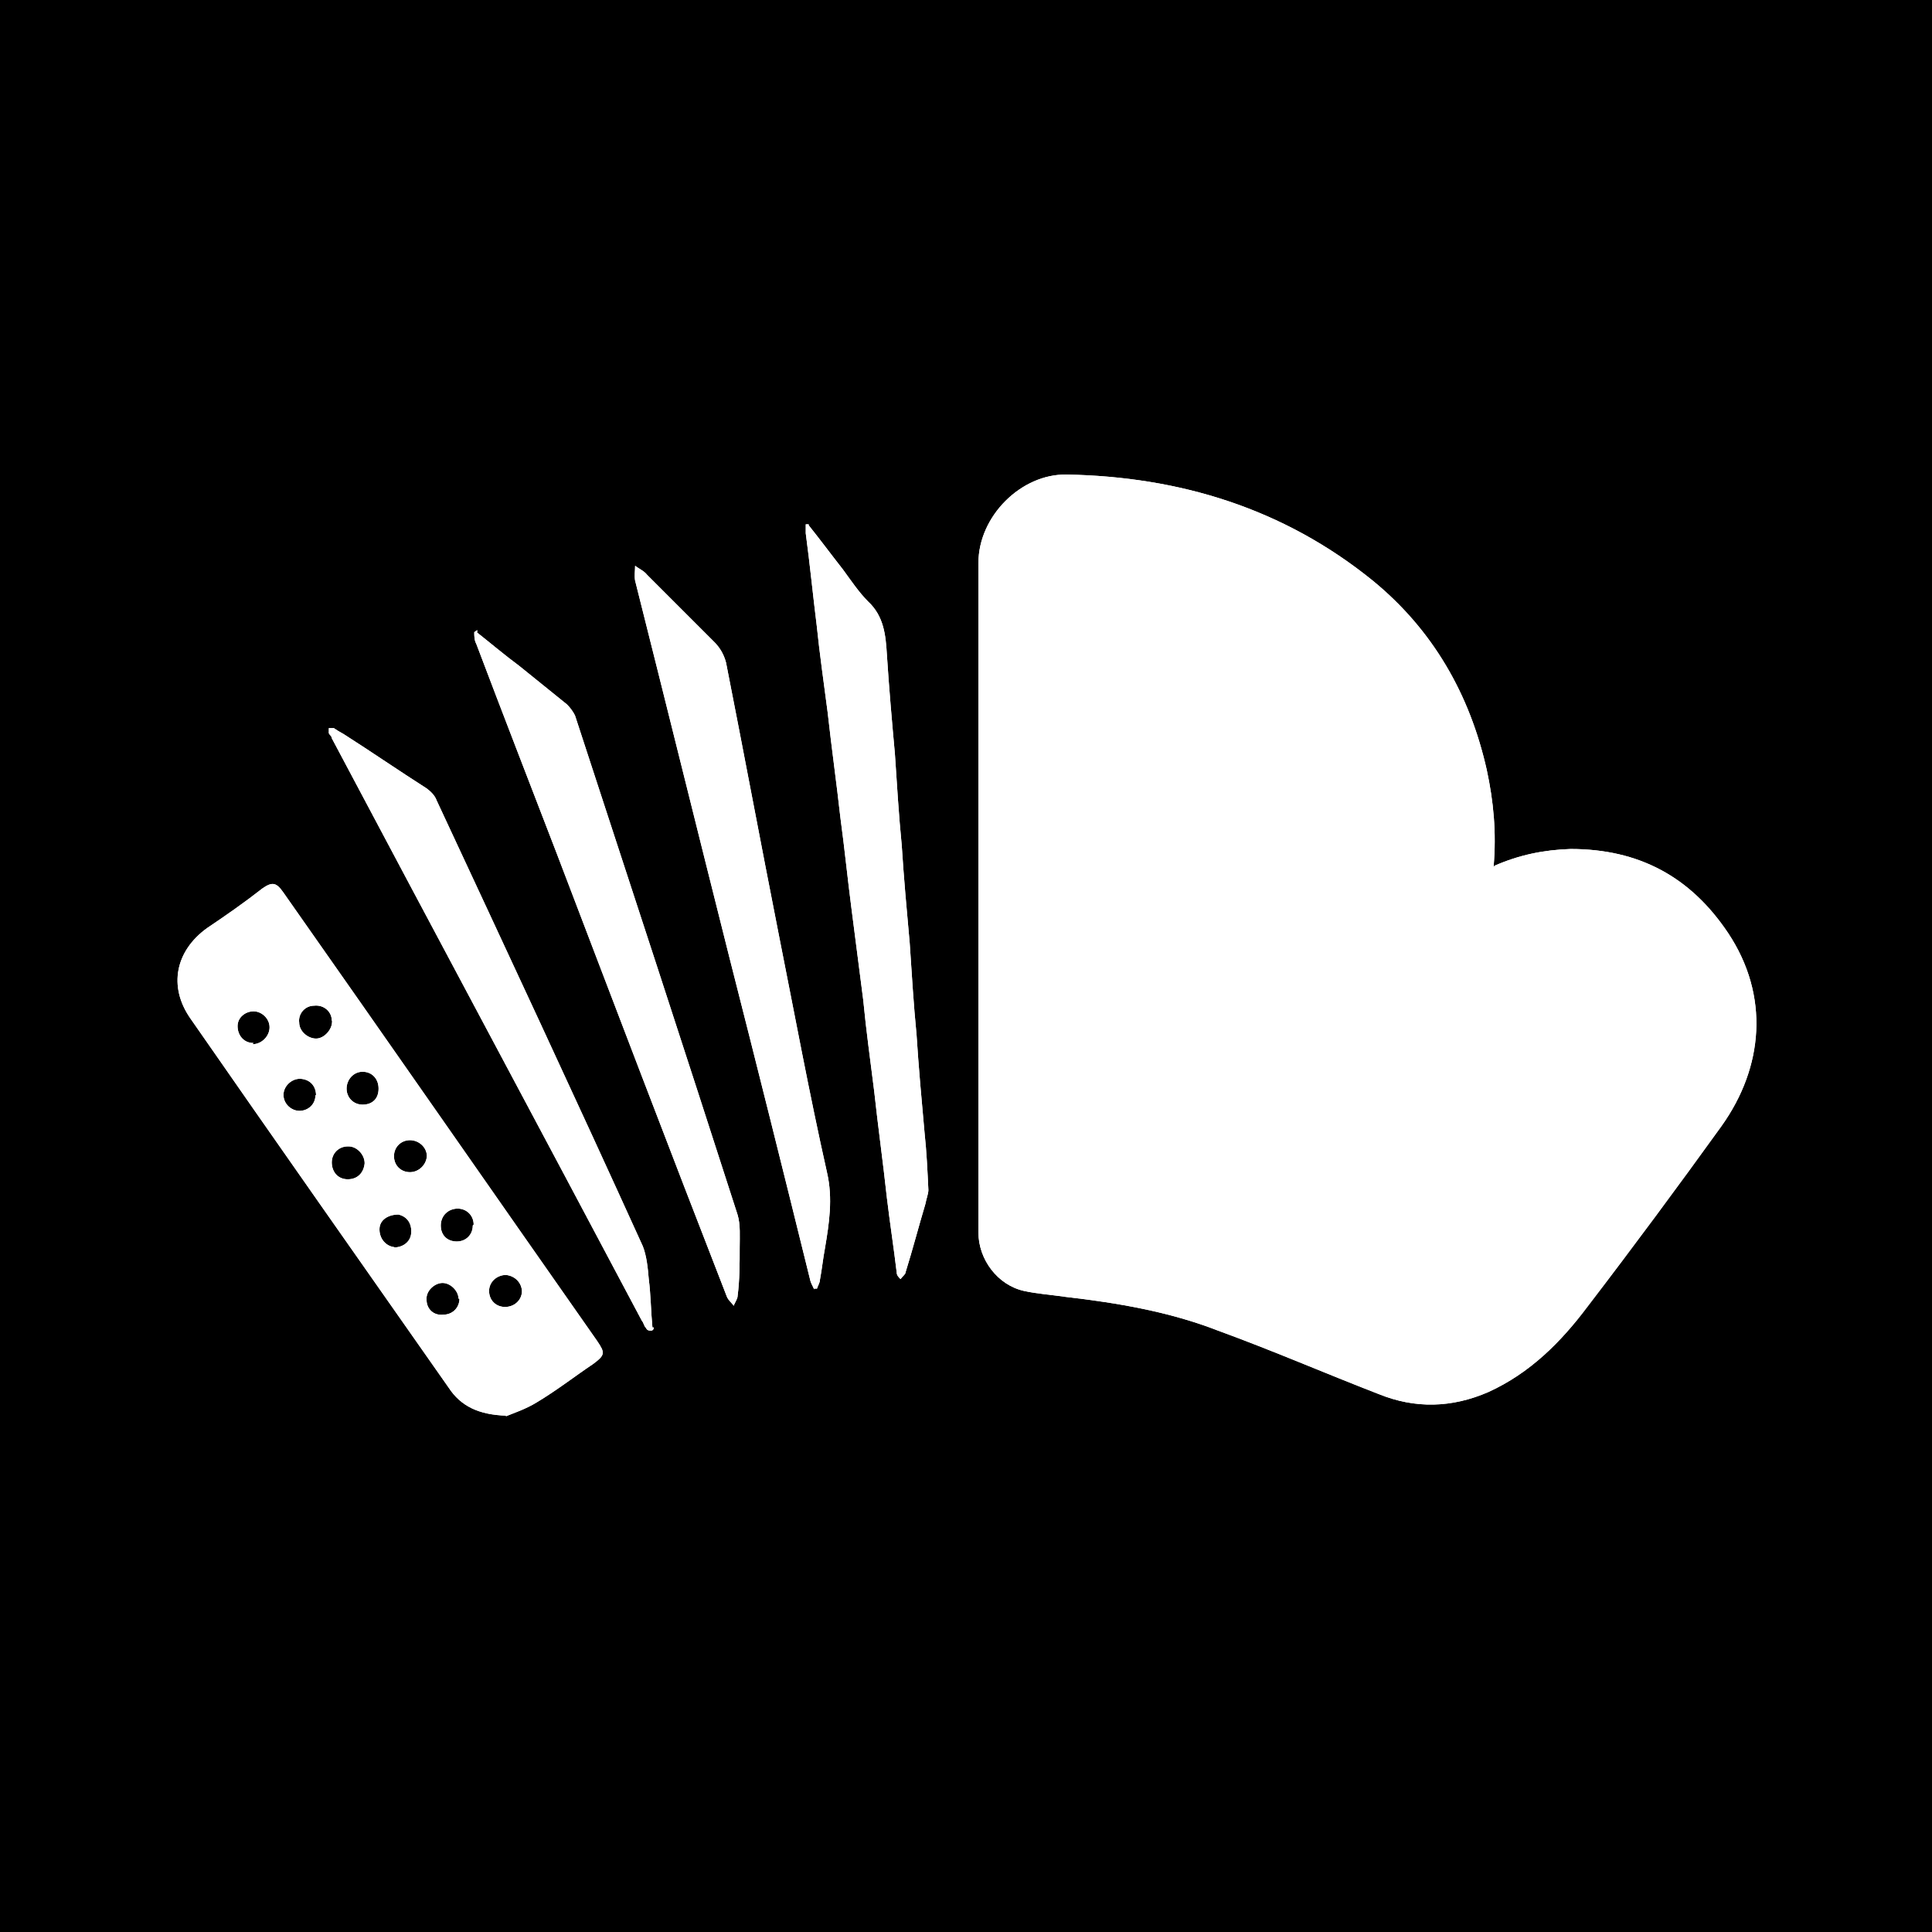
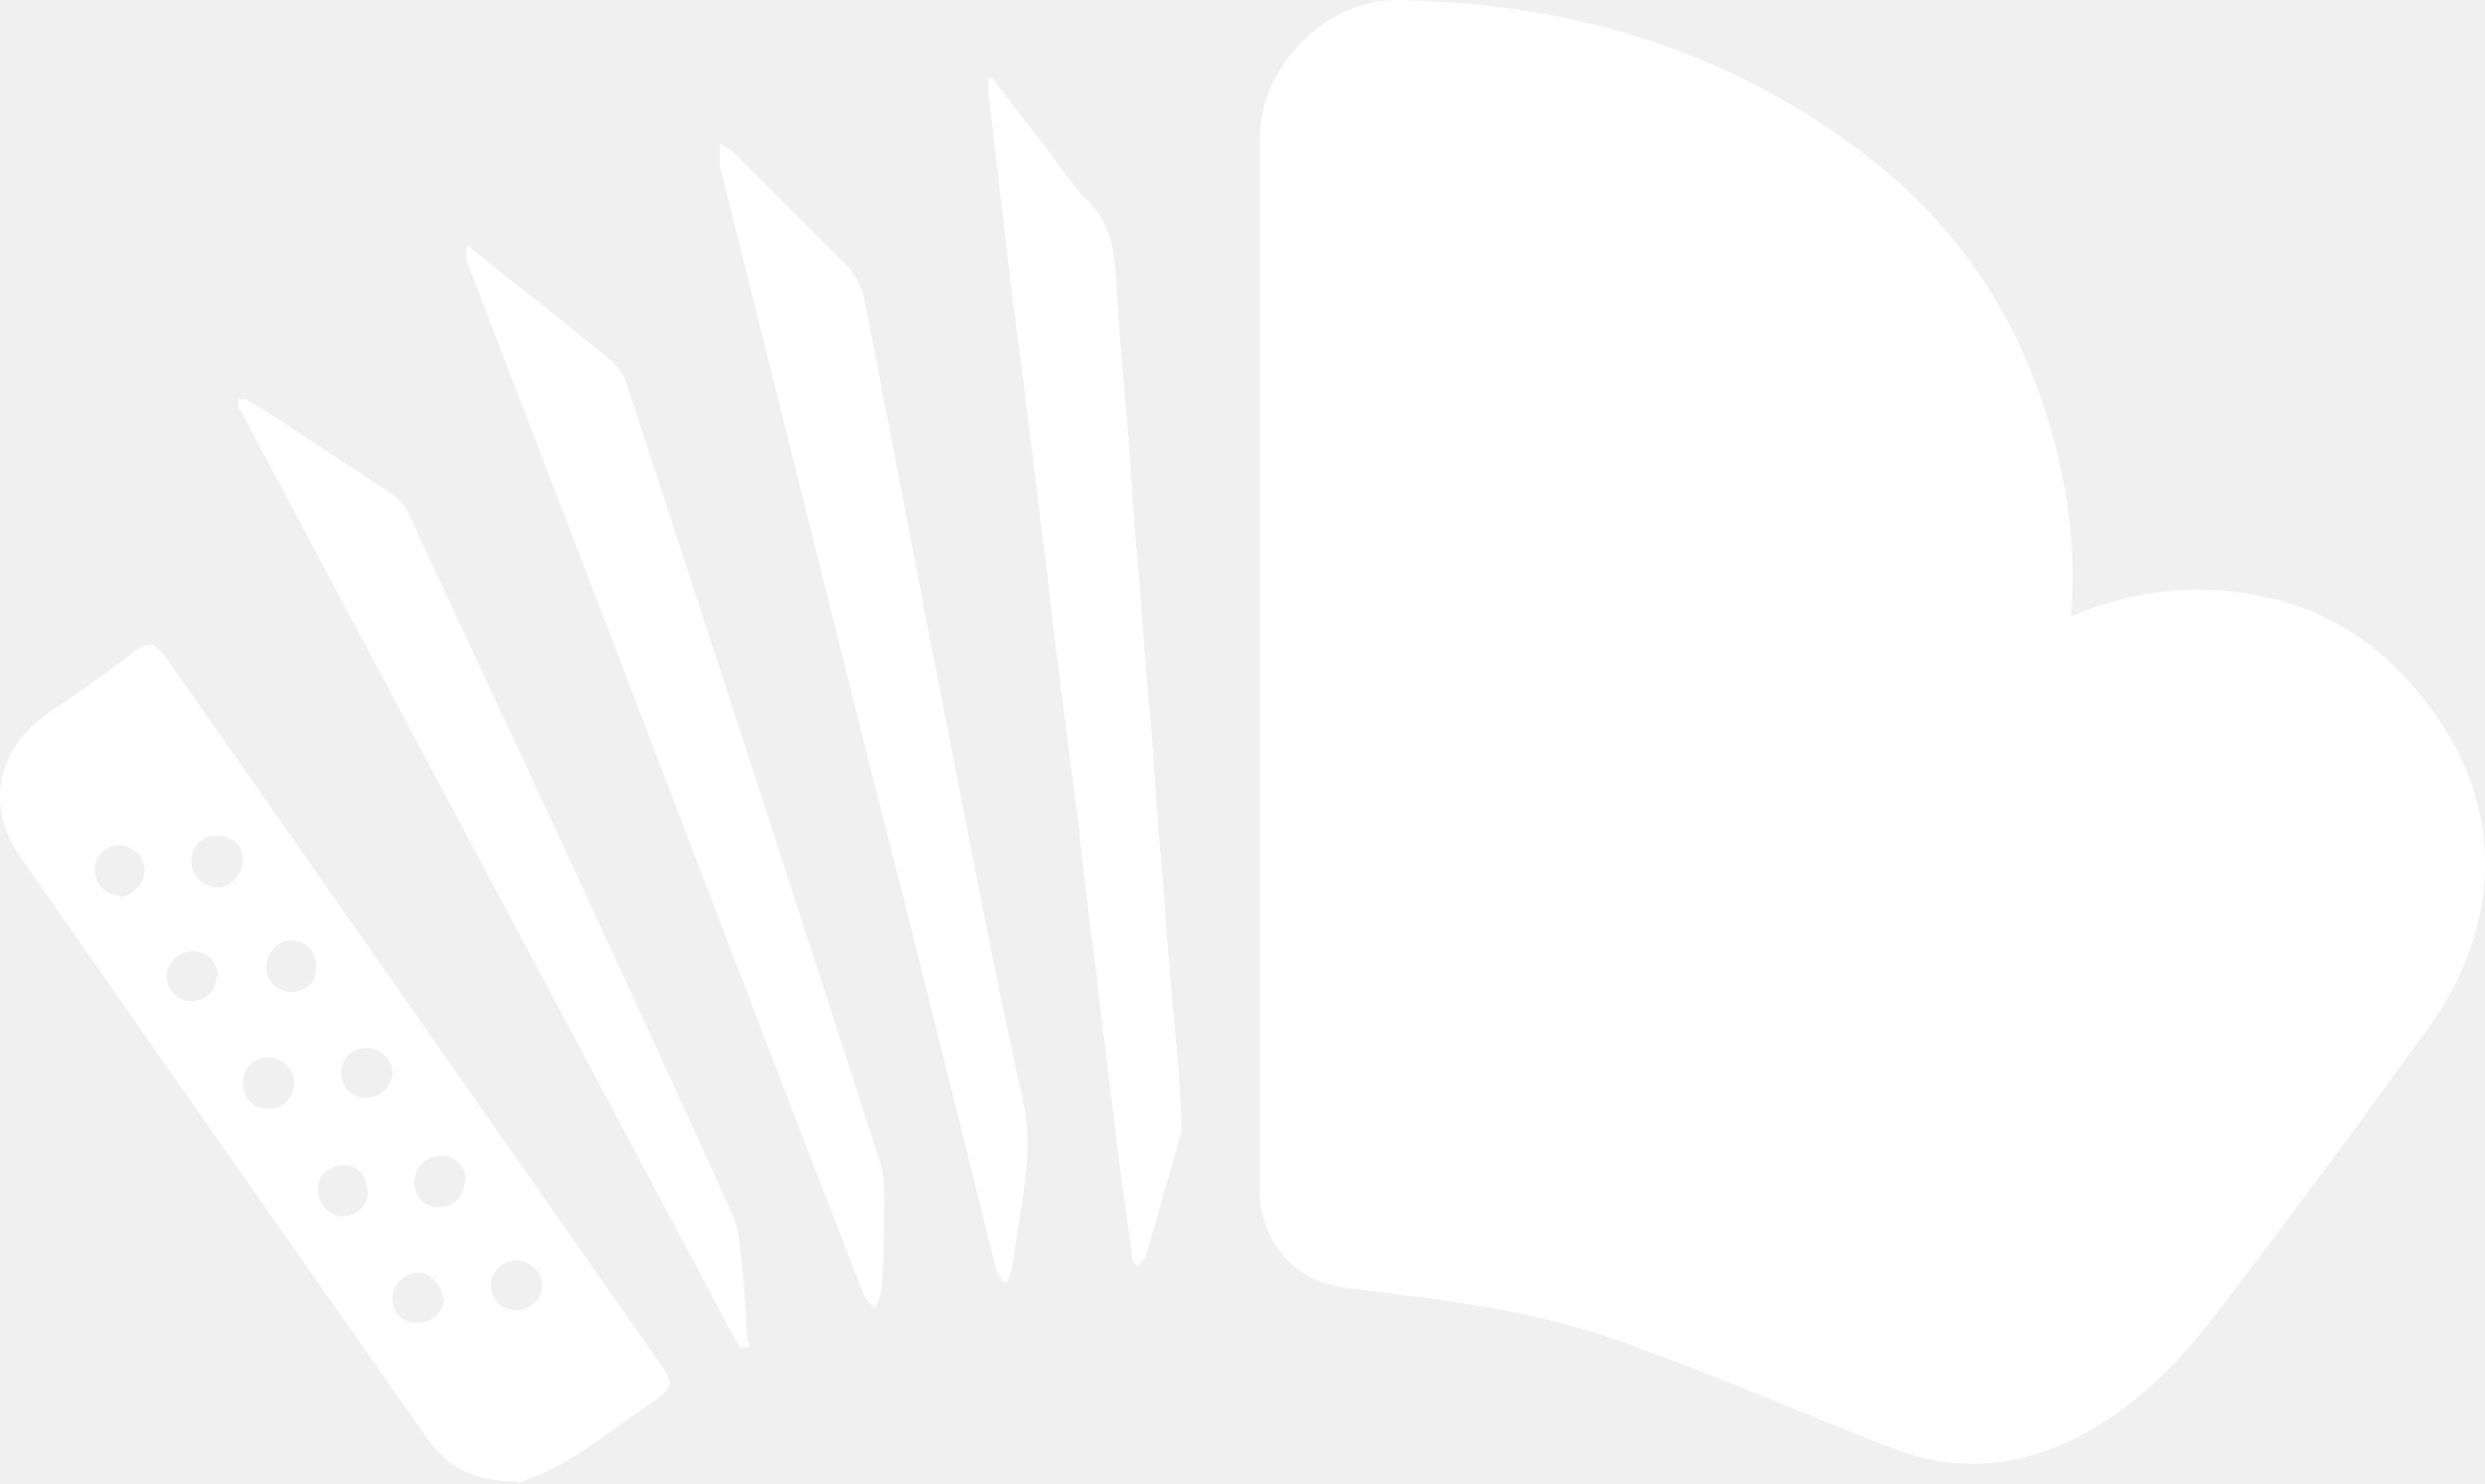
- <svg xmlns="http://www.w3.org/2000/svg" id="Layer_2" viewBox="0 0 65.22 65.22">
+ <svg xmlns="http://www.w3.org/2000/svg" id="Layer_1" viewBox="0 0 512.35 305.81">
  <defs>
    <style>
      .cls-1 {
        fill: #fff;
      }
- 
-       .cls-2 {
-         stroke: #000;
-         stroke-miterlimit: 10;
-       }
    </style>
  </defs>
-   <g id="Layer_2-2" data-name="Layer_2">
-     <g id="Layer_1-2" data-name="Layer_1">
-       <g id="Layer_2-3" data-name="Layer_2">
-         <g id="Layer_2-2">
-           <rect class="cls-2" x=".5" y=".5" width="64.22" height="64.22" />
-           <g id="Layer_4">
-             <path d="M13.34.5h38.53c7.09,0,12.84,5.75,12.84,12.84v38.56c0,7.09-5.75,12.84-12.84,12.84H13.31c-7.09,0-12.84-5.75-12.84-12.84V13.34C.47,6.25,6.22.5,13.31.5h.03Z" />
-             <g id="Layer_2-2-2">
-               <g id="Layer_1-2">
-                 <g>
-                   <path class="cls-1" d="M50.44,29.23c.84-.37,1.67-.54,2.58-.57,2.31,0,4.05.94,5.32,2.84,1.4,2.11,1.2,4.52-.23,6.52-1.47,2.04-2.98,4.08-4.52,6.09-.9,1.2-1.94,2.24-3.34,2.88-1.24.54-2.48.57-3.71.07-1.81-.7-3.58-1.47-5.42-2.14-1.64-.64-3.41-.94-5.15-1.14-.47-.07-.94-.1-1.4-.2-.9-.2-1.54-1.07-1.54-1.97v-22.61c0-1.57,1.44-3.01,2.98-2.98,3.81.07,7.32,1.14,10.33,3.58,2.04,1.67,3.28,3.85,3.85,6.39.23,1.07.33,2.11.23,3.28h0l.03-.03Z" />
-                   <path class="cls-1" d="M17.09,47.79c-.94-.03-1.54-.33-1.94-.94-2.91-4.15-5.82-8.29-8.73-12.48-.74-1.07-.5-2.27.57-3.04.64-.43,1.27-.87,1.87-1.34.33-.23.47-.2.7.13,3.55,5.05,7.06,10.1,10.6,15.15.27.4.27.47-.13.77-.64.43-1.24.9-1.91,1.3-.37.23-.8.37-1.04.47h0v-.03ZM17.62,43.61c0-.3-.23-.54-.54-.57-.3,0-.57.23-.57.54s.23.54.54.54.57-.23.57-.54h0v.03ZM14.41,39.03c0-.3-.27-.54-.57-.54s-.54.23-.54.54.23.54.54.54.57-.27.57-.57h0v.03ZM11.74,38.7c-.3,0-.54.23-.54.54s.2.57.54.57.54-.23.57-.54c0-.3-.27-.57-.54-.57h-.03ZM11.2,34.45c0-.3-.27-.54-.6-.5-.3,0-.54.27-.5.57,0,.3.3.54.57.54s.54-.3.54-.57h0v-.03ZM8.53,35.25c.3,0,.57-.27.57-.57s-.27-.54-.54-.54-.54.2-.54.5.2.57.54.57h0l-.03.03ZM15.48,43.85c0-.27-.27-.54-.54-.54s-.57.27-.54.57c0,.3.23.54.57.5.3,0,.54-.23.54-.54h-.03ZM12.24,37.29c.33,0,.54-.2.54-.54s-.23-.57-.54-.57-.54.27-.54.57.23.54.54.54h0ZM10.67,36.99c0-.33-.2-.54-.5-.57s-.6.23-.6.54.27.54.54.54.54-.2.54-.54h0l.03.03ZM13.31,42.11c.27,0,.54-.17.57-.47.03-.33-.13-.57-.43-.64-.33,0-.64.17-.64.5s.23.57.5.6h0ZM15.99,41.34c0-.3-.23-.54-.54-.54s-.57.23-.57.57.23.54.54.54.54-.23.54-.54h0l.03-.03Z" />
-                   <path class="cls-1" d="M27.29,17.72c.4.5.77,1,1.17,1.51.27.37.54.77.84,1.07.54.5.6,1.14.64,1.81.07,1.1.17,2.24.27,3.34.07,1.04.13,2.07.23,3.08.07,1.1.17,2.21.27,3.31.07,1.04.13,2.07.23,3.08.07,1.1.17,2.21.27,3.31.07.64.1,1.3.13,1.94,0,.13-.07.3-.1.47-.23.77-.43,1.54-.67,2.31,0,.07-.1.13-.17.23-.07-.07-.13-.13-.13-.23-.1-.84-.23-1.67-.33-2.51-.13-1.2-.3-2.41-.43-3.61-.13-1.04-.27-2.04-.37-3.08-.13-1.04-.27-2.07-.4-3.11-.13-1-.23-2.01-.37-3.04-.13-1.17-.3-2.37-.43-3.55-.13-1-.27-1.97-.37-2.94-.13-1.04-.23-2.07-.37-3.11v-.3h.1v.03Z" />
-                   <path class="cls-1" d="M27.49,43.55c-.03-.1-.1-.2-.13-.3-.9-3.65-1.81-7.29-2.74-10.94-1.07-4.25-2.11-8.46-3.18-12.71-.03-.17,0-.33,0-.5.13.1.3.17.4.3.77.77,1.54,1.54,2.27,2.27.2.2.33.43.4.7.6,3.04,1.17,6.09,1.77,9.13.54,2.71,1.04,5.42,1.64,8.09.2.87.07,1.71-.07,2.54-.07.37-.1.7-.17,1.07,0,.1-.07.2-.1.3h-.1v.03Z" />
-                   <path class="cls-1" d="M16.09,21.34c.47.37.94.77,1.44,1.14.54.43,1.07.87,1.61,1.3.1.1.2.23.27.37,1.84,5.62,3.68,11.24,5.49,16.86.1.33.07.74.07,1.1,0,.54,0,1.1-.07,1.64,0,.1-.1.23-.13.33-.07-.1-.17-.17-.23-.3-1.94-4.98-3.85-10-5.75-14.98-.9-2.34-1.81-4.68-2.71-7.06-.07-.13-.07-.27-.07-.4l.1-.07h0v.07h0Z" />
-                   <path class="cls-1" d="M22.07,44.82s0,.1-.1.1-.13-.03-.17-.1c-.07-.07-.07-.17-.13-.23-3.48-6.56-6.99-13.11-10.47-19.67,0-.07-.07-.1-.1-.17v-.17h.17c.1.07.2.13.33.2.94.6,1.87,1.24,2.81,1.84.13.1.27.23.33.4,2.34,5.02,4.68,10.03,6.96,15.05.13.33.17.74.2,1.1.07.54.07,1.07.13,1.71h0v-.07h.03Z" />
-                 </g>
-                 <g>
-                   <path class="cls-1" d="M50.44,29.23c.84-.37,1.67-.54,2.58-.57,2.31,0,4.05.94,5.32,2.84,1.4,2.11,1.2,4.52-.23,6.52-1.47,2.04-2.98,4.08-4.52,6.09-.9,1.2-1.94,2.24-3.34,2.88-1.24.54-2.48.57-3.71.07-1.81-.7-3.58-1.47-5.42-2.14-1.64-.64-3.41-.94-5.15-1.14-.47-.07-.94-.1-1.4-.2-.9-.2-1.54-1.07-1.54-1.97v-22.61c0-1.57,1.44-3.01,2.98-2.98,3.81.07,7.32,1.14,10.33,3.58,2.04,1.67,3.28,3.85,3.85,6.39.23,1.07.33,2.11.23,3.28h0l.03-.03Z" />
-                   <path class="cls-1" d="M17.09,47.79c-.94-.03-1.54-.33-1.94-.94-2.91-4.15-5.82-8.29-8.73-12.48-.74-1.07-.5-2.27.57-3.04.64-.43,1.27-.87,1.87-1.34.33-.23.47-.2.7.13,3.55,5.05,7.06,10.1,10.6,15.15.27.4.27.47-.13.77-.64.43-1.24.9-1.91,1.3-.37.23-.8.37-1.04.47h0v-.03ZM17.62,43.61c0-.3-.23-.54-.54-.57-.3,0-.57.23-.57.54s.23.54.54.54.57-.23.57-.54h0v.03ZM14.41,39.03c0-.3-.27-.54-.57-.54s-.54.23-.54.54.23.54.54.54.57-.27.57-.57h0v.03ZM11.74,38.7c-.3,0-.54.23-.54.54s.2.57.54.57.54-.23.57-.54c0-.3-.27-.57-.54-.57h-.03ZM11.2,34.45c0-.3-.27-.54-.6-.5-.3,0-.54.27-.5.57,0,.3.3.54.57.54s.54-.3.54-.57h0v-.03ZM8.53,35.25c.3,0,.57-.27.57-.57s-.27-.54-.54-.54-.54.2-.54.5.2.57.54.57h0l-.03.03ZM15.48,43.85c0-.27-.27-.54-.54-.54s-.57.27-.54.57c0,.3.23.54.57.5.3,0,.54-.23.54-.54h-.03ZM12.24,37.29c.33,0,.54-.2.54-.54s-.23-.57-.54-.57-.54.27-.54.57.23.54.54.54h0ZM10.67,36.99c0-.33-.2-.54-.5-.57s-.6.23-.6.54.27.54.54.54.54-.2.54-.54h0l.03.03ZM13.31,42.11c.27,0,.54-.17.57-.47.03-.33-.13-.57-.43-.64-.33,0-.64.17-.64.5s.23.57.5.6h0ZM15.99,41.34c0-.3-.23-.54-.54-.54s-.57.23-.57.57.23.54.54.54.54-.23.54-.54h0l.03-.03Z" />
-                   <path class="cls-1" d="M27.29,17.72c.4.5.77,1,1.17,1.51.27.37.54.77.84,1.07.54.5.6,1.14.64,1.81.07,1.1.17,2.24.27,3.34.07,1.04.13,2.07.23,3.08.07,1.1.17,2.21.27,3.31.07,1.04.13,2.07.23,3.08.07,1.1.17,2.21.27,3.31.07.64.1,1.3.13,1.94,0,.13-.07.3-.1.47-.23.77-.43,1.54-.67,2.31,0,.07-.1.13-.17.23-.07-.07-.13-.13-.13-.23-.1-.84-.23-1.67-.33-2.51-.13-1.2-.3-2.41-.43-3.61-.13-1.04-.27-2.04-.37-3.08-.13-1.04-.27-2.07-.4-3.11-.13-1-.23-2.01-.37-3.04-.13-1.17-.3-2.37-.43-3.55-.13-1-.27-1.97-.37-2.94-.13-1.04-.23-2.07-.37-3.11v-.3h.1v.03Z" />
-                   <path class="cls-1" d="M27.49,43.55c-.03-.1-.1-.2-.13-.3-.9-3.65-1.81-7.29-2.74-10.94-1.07-4.25-2.11-8.46-3.18-12.71-.03-.17,0-.33,0-.5.13.1.3.17.4.3.77.77,1.54,1.54,2.27,2.27.2.2.33.43.4.7.6,3.04,1.17,6.09,1.77,9.13.54,2.71,1.04,5.42,1.64,8.09.2.87.07,1.71-.07,2.54-.07.37-.1.7-.17,1.07,0,.1-.07.2-.1.3h-.1v.03Z" />
-                   <path class="cls-1" d="M16.09,21.34c.47.37.94.77,1.44,1.14.54.43,1.07.87,1.61,1.3.1.1.2.23.27.37,1.84,5.62,3.68,11.24,5.49,16.86.1.33.07.74.07,1.1,0,.54,0,1.1-.07,1.64,0,.1-.1.23-.13.33-.07-.1-.17-.17-.23-.3-1.94-4.98-3.85-10-5.75-14.98-.9-2.34-1.81-4.68-2.71-7.06-.07-.13-.07-.27-.07-.4l.1-.07h0v.07h0Z" />
-                   <path class="cls-1" d="M22.07,44.82s0,.1-.1.1-.13-.03-.17-.1c-.07-.07-.07-.17-.13-.23-3.48-6.56-6.99-13.11-10.47-19.67,0-.07-.07-.1-.1-.17v-.17h.17c.1.07.2.13.33.2.94.6,1.87,1.24,2.81,1.84.13.1.27.23.33.4,2.34,5.02,4.68,10.03,6.96,15.05.13.33.17.74.2,1.1.07.54.07,1.07.13,1.71h0v-.07h.03Z" />
-                 </g>
-               </g>
-             </g>
-           </g>
-         </g>
-       </g>
-     </g>
-   </g>
+   <path class="cls-1" d="M427.28,127.02c8.04-3.54,16.08-5.15,24.76-5.47,22.19,0,38.91,9,51.13,27.33,13.51,20.26,11.58,43.41-2.25,62.71-14.15,19.62-28.62,39.23-43.41,58.52-8.68,11.58-18.65,21.54-32.16,27.65-11.9,5.15-23.8,5.47-35.69.64-17.36-6.75-34.41-14.15-52.09-20.58-15.76-6.11-32.8-9-49.52-10.93-4.5-.64-9-.96-13.51-1.93-8.68-1.93-14.79-10.29-14.79-18.97V28.62c0-15.11,13.83-28.94,28.62-28.62,36.66.64,70.42,10.93,99.36,34.41,19.62,16.08,31.51,36.98,36.98,61.42,2.25,10.29,3.22,20.26,2.25,31.51h0l.32-.32Z" />
+   <path class="cls-1" d="M106.68,305.49c-9,0-14.79-3.22-18.65-9-27.98-39.87-55.95-79.75-83.93-119.94-7.07-10.29-4.82-21.87,5.47-29.26,6.11-4.18,12.22-8.36,18.01-12.86,3.22-2.25,4.5-1.93,6.75,1.29,34.09,48.56,67.85,97.11,101.94,145.67,2.57,3.86,2.57,4.5-1.29,7.4-6.11,4.18-11.9,8.68-18.33,12.54-3.54,2.25-7.72,3.54-9.97,4.5h0v-.32ZM111.82,265.3c0-2.89-2.25-5.15-5.15-5.47-2.89,0-5.47,2.25-5.47,5.15s2.25,5.15,5.15,5.15,5.47-2.25,5.47-5.15h0v.32ZM80.95,221.24c0-2.89-2.57-5.15-5.47-5.15s-5.15,2.25-5.15,5.15,2.25,5.15,5.15,5.15,5.47-2.57,5.47-5.47h0v.32ZM55.23,218.03c-2.89,0-5.15,2.25-5.15,5.15s1.93,5.47,5.15,5.47,5.15-2.25,5.47-5.15c0-2.89-2.57-5.47-5.15-5.47h-.32ZM50.08,177.19c0-2.89-2.57-5.15-5.79-4.82-2.89,0-5.15,2.57-4.82,5.47,0,2.89,2.89,5.15,5.47,5.15s5.15-2.89,5.15-5.47h0v-.32ZM24.36,184.91c2.89,0,5.47-2.57,5.47-5.47s-2.57-5.15-5.15-5.15-5.15,1.93-5.15,4.82,1.93,5.47,5.15,5.47h0l-.32.32ZM91.24,267.55c0-2.57-2.57-5.15-5.15-5.15s-5.47,2.57-5.15,5.47c0,2.89,2.25,5.15,5.47,4.82,2.89,0,5.15-2.25,5.15-5.15h-.32ZM60.05,204.52c3.22,0,5.15-1.93,5.15-5.15s-2.25-5.47-5.15-5.47-5.15,2.57-5.15,5.47,2.25,5.15,5.15,5.15h0ZM44.94,201.63c0-3.22-1.93-5.15-4.82-5.47s-5.79,2.25-5.79,5.15,2.57,5.15,5.15,5.15,5.15-1.93,5.15-5.15h.32v.32ZM70.34,250.83c2.57,0,5.15-1.61,5.47-4.5,0-3.22-1.29-5.47-4.18-6.11-3.22,0-6.11,1.61-6.11,4.82s2.25,5.47,4.82,5.79h0ZM96.07,243.43c0-2.89-2.25-5.15-5.15-5.15s-5.47,2.25-5.47,5.47,2.25,5.15,5.15,5.15,5.15-2.25,5.15-5.15h0l.32-.32Z" />
+   <path class="cls-1" d="M204.75,16.41c3.86,4.82,7.4,9.65,11.25,14.47,2.57,3.54,5.15,7.4,8.04,10.29,5.15,4.82,5.79,10.93,6.11,17.36.64,10.61,1.61,21.54,2.57,32.16.64,9.97,1.29,19.94,2.25,29.58.64,10.61,1.61,21.22,2.57,31.83.64,9.97,1.29,19.94,2.25,29.58.64,10.61,1.61,21.22,2.57,31.83.64,6.11.96,12.54,1.29,18.65,0,1.29-.64,2.89-.96,4.5-2.25,7.4-4.18,14.79-6.43,22.19,0,.64-.96,1.29-1.61,2.25-.64-.64-1.29-1.29-1.29-2.25-.96-8.04-2.25-16.08-3.22-24.12-1.29-11.58-2.89-23.15-4.18-34.73-1.29-9.97-2.57-19.62-3.54-29.58-1.29-9.97-2.57-19.94-3.86-29.91-1.29-9.65-2.25-19.29-3.54-29.26-1.29-11.25-2.89-22.83-4.18-34.09-1.29-9.65-2.57-18.97-3.54-28.3-1.29-9.97-2.25-19.94-3.54-29.91v-2.89h.96v.32Z" />
+   <path class="cls-1" d="M206.68,264.65c0-.96-.96-1.93-1.29-2.89-8.68-35.05-17.36-70.1-26.37-105.15-10.29-40.84-20.26-81.36-30.55-122.19v-4.82c1.29.96,2.89,1.61,3.86,2.89,7.4,7.4,14.79,14.79,21.87,21.87,1.93,1.93,3.22,4.18,3.86,6.75,5.79,29.26,11.25,58.52,17.04,87.79,5.15,26.05,9.97,52.09,15.76,77.82,1.93,8.36.64,16.4-.64,24.44-.64,3.54-.96,6.75-1.61,10.29,0,.96-.64,1.93-.96,2.89h-.96v.32Z" />
+   <path class="cls-1" d="M97.03,51.13c4.5,3.54,9,7.4,13.83,10.93,5.15,4.18,10.29,8.36,15.44,12.54.96.96,1.93,2.25,2.57,3.54,17.69,54.02,35.37,108.05,52.74,162.07.96,3.22.64,7.07.64,10.61,0,5.15,0,10.61-.64,15.76,0,.96-.96,2.25-1.29,3.22-.64-.96-1.61-1.61-2.25-2.89-18.65-47.91-36.98-96.15-55.31-144.06-8.68-22.51-17.36-45.02-26.05-67.85-.64-1.29-.64-2.57-.64-3.86l.96-.64h0v.64h0Z" />
+   <path class="cls-1" d="M154.59,276.87s0,.96-.96.96-1.29,0-1.61-.96c-.64-.64-.64-1.61-1.29-2.25-33.44-63.03-67.21-126.05-100.65-189.08,0-.64-.64-.96-.96-1.61v-1.61h1.61c.96.64,1.93,1.29,3.22,1.93,9,5.79,18.01,11.9,27.01,17.69,1.29.96,2.57,2.25,3.22,3.86,22.51,48.23,45.02,96.47,66.89,144.7,1.29,3.22,1.61,7.07,1.93,10.61.64,5.15.64,10.29,1.29,16.4h0v-.64s.32,0,.32,0Z" />
</svg>
